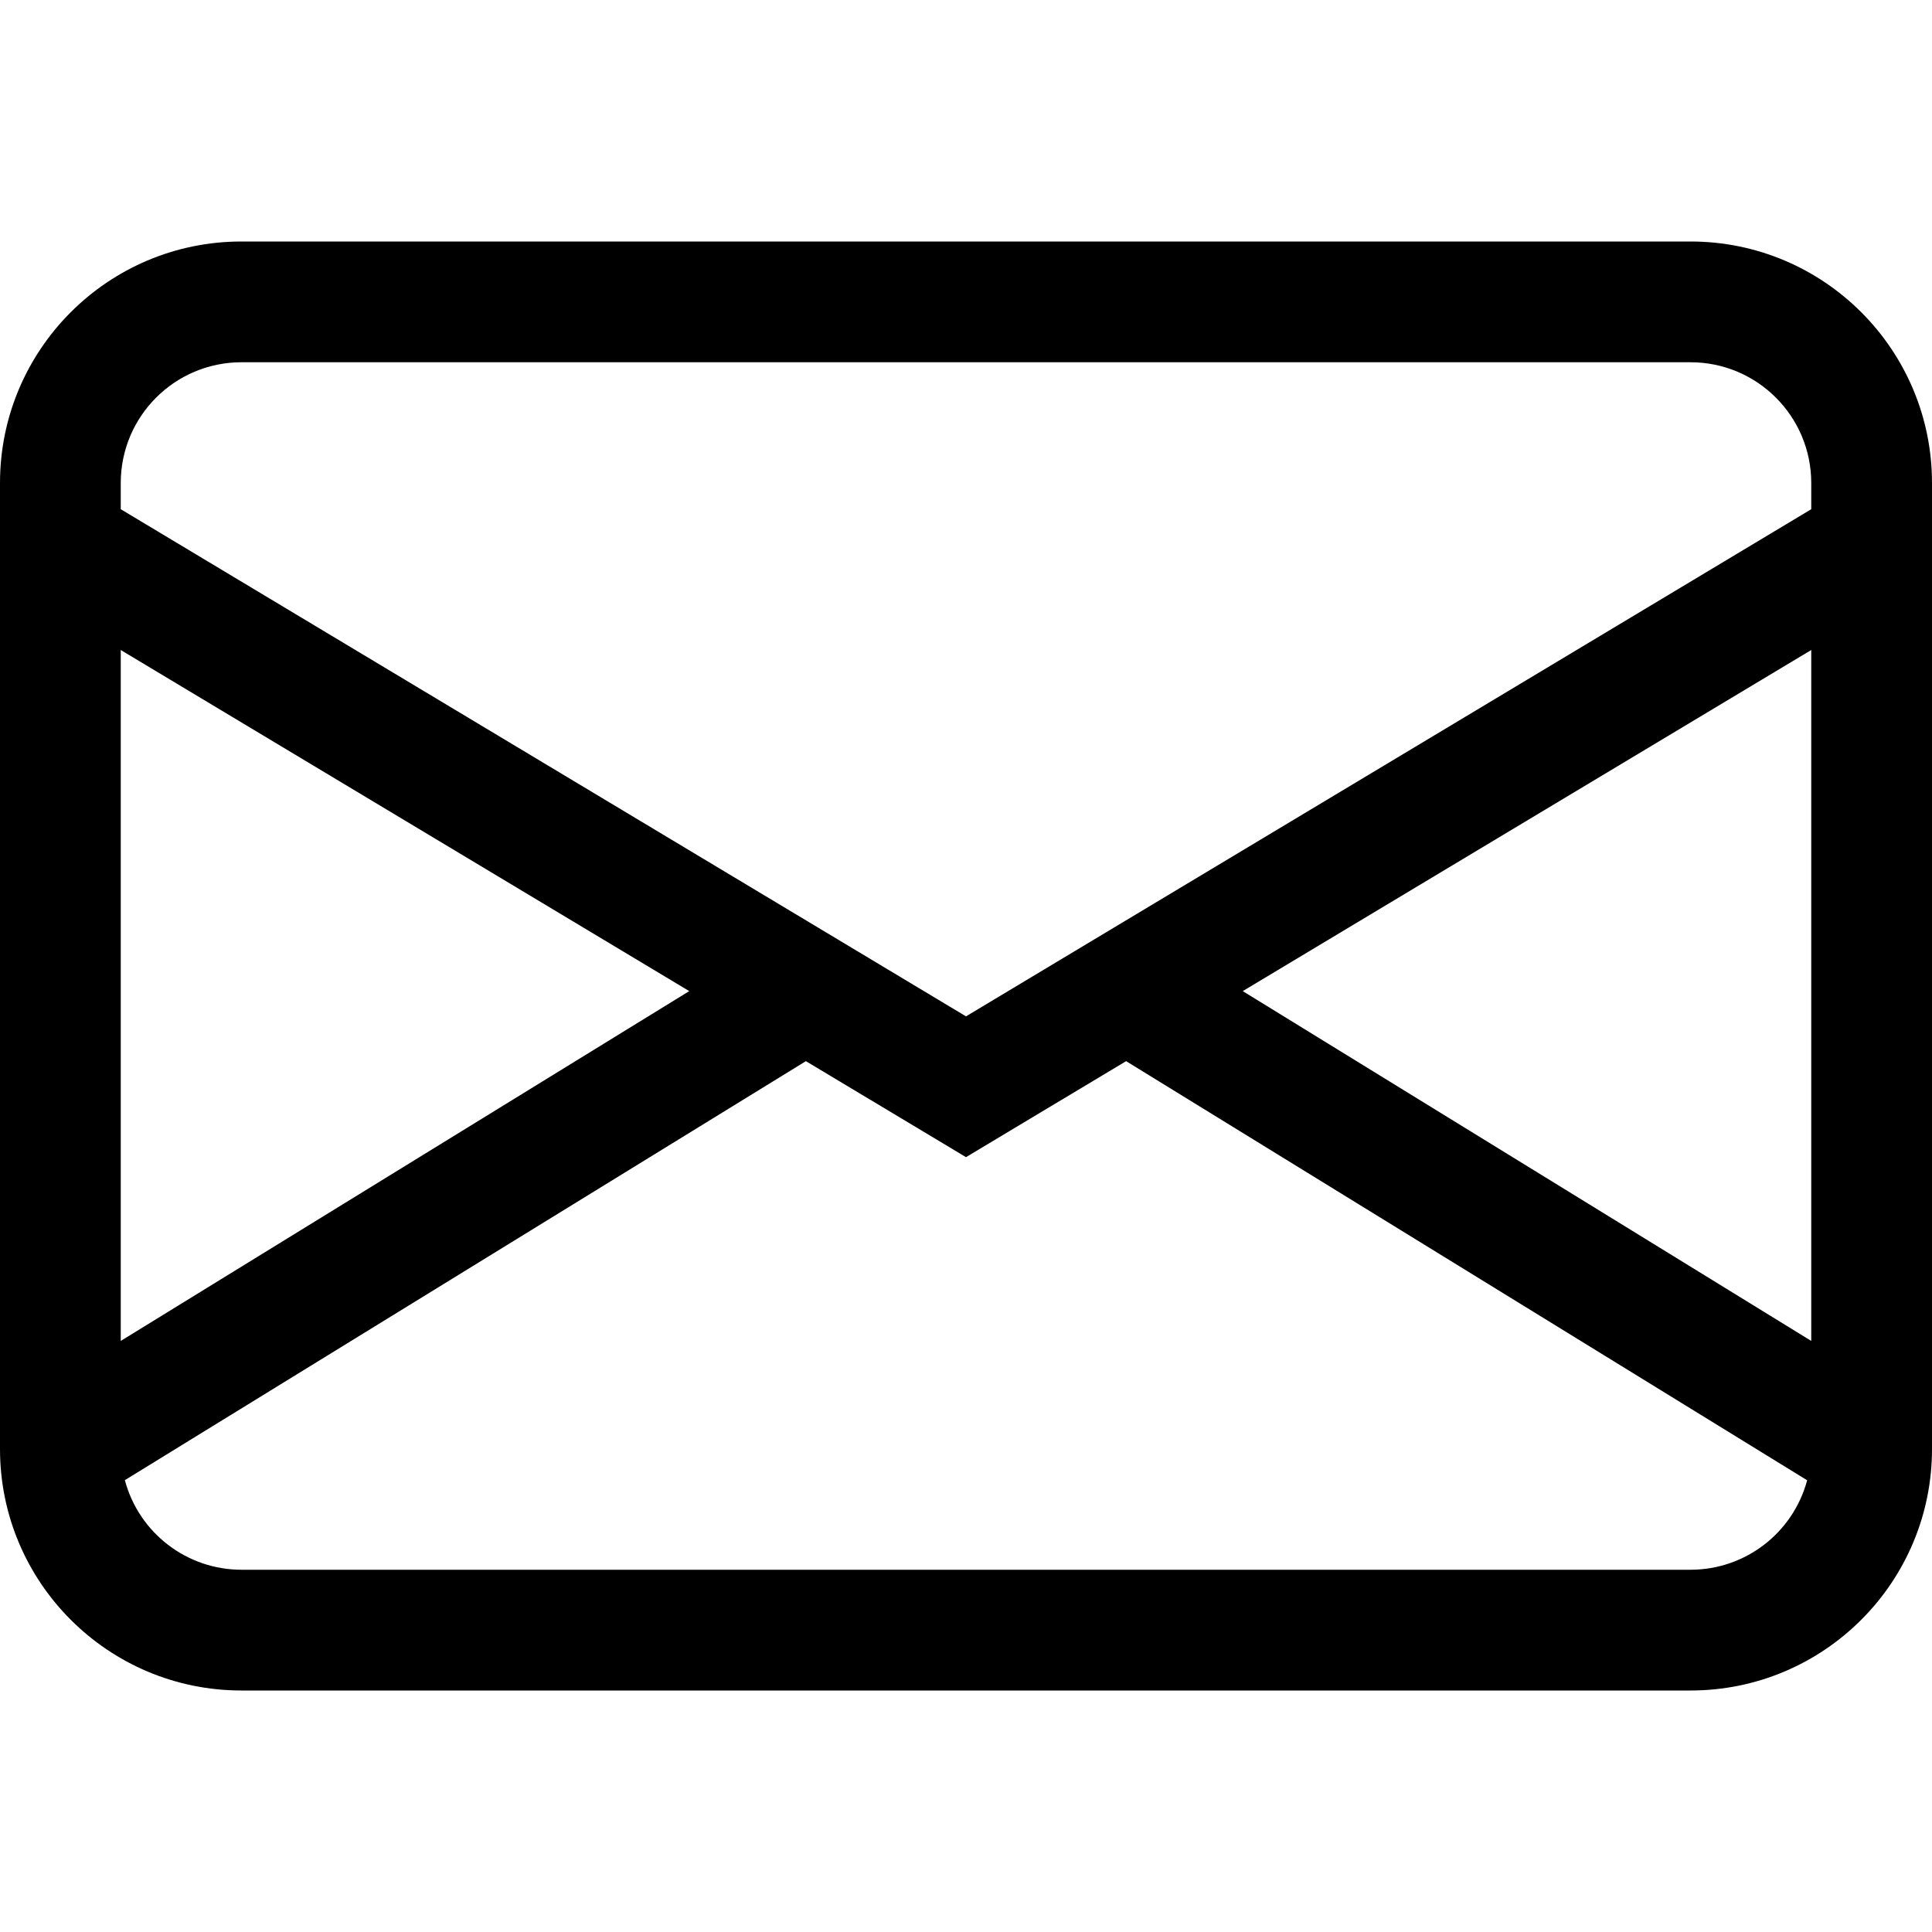
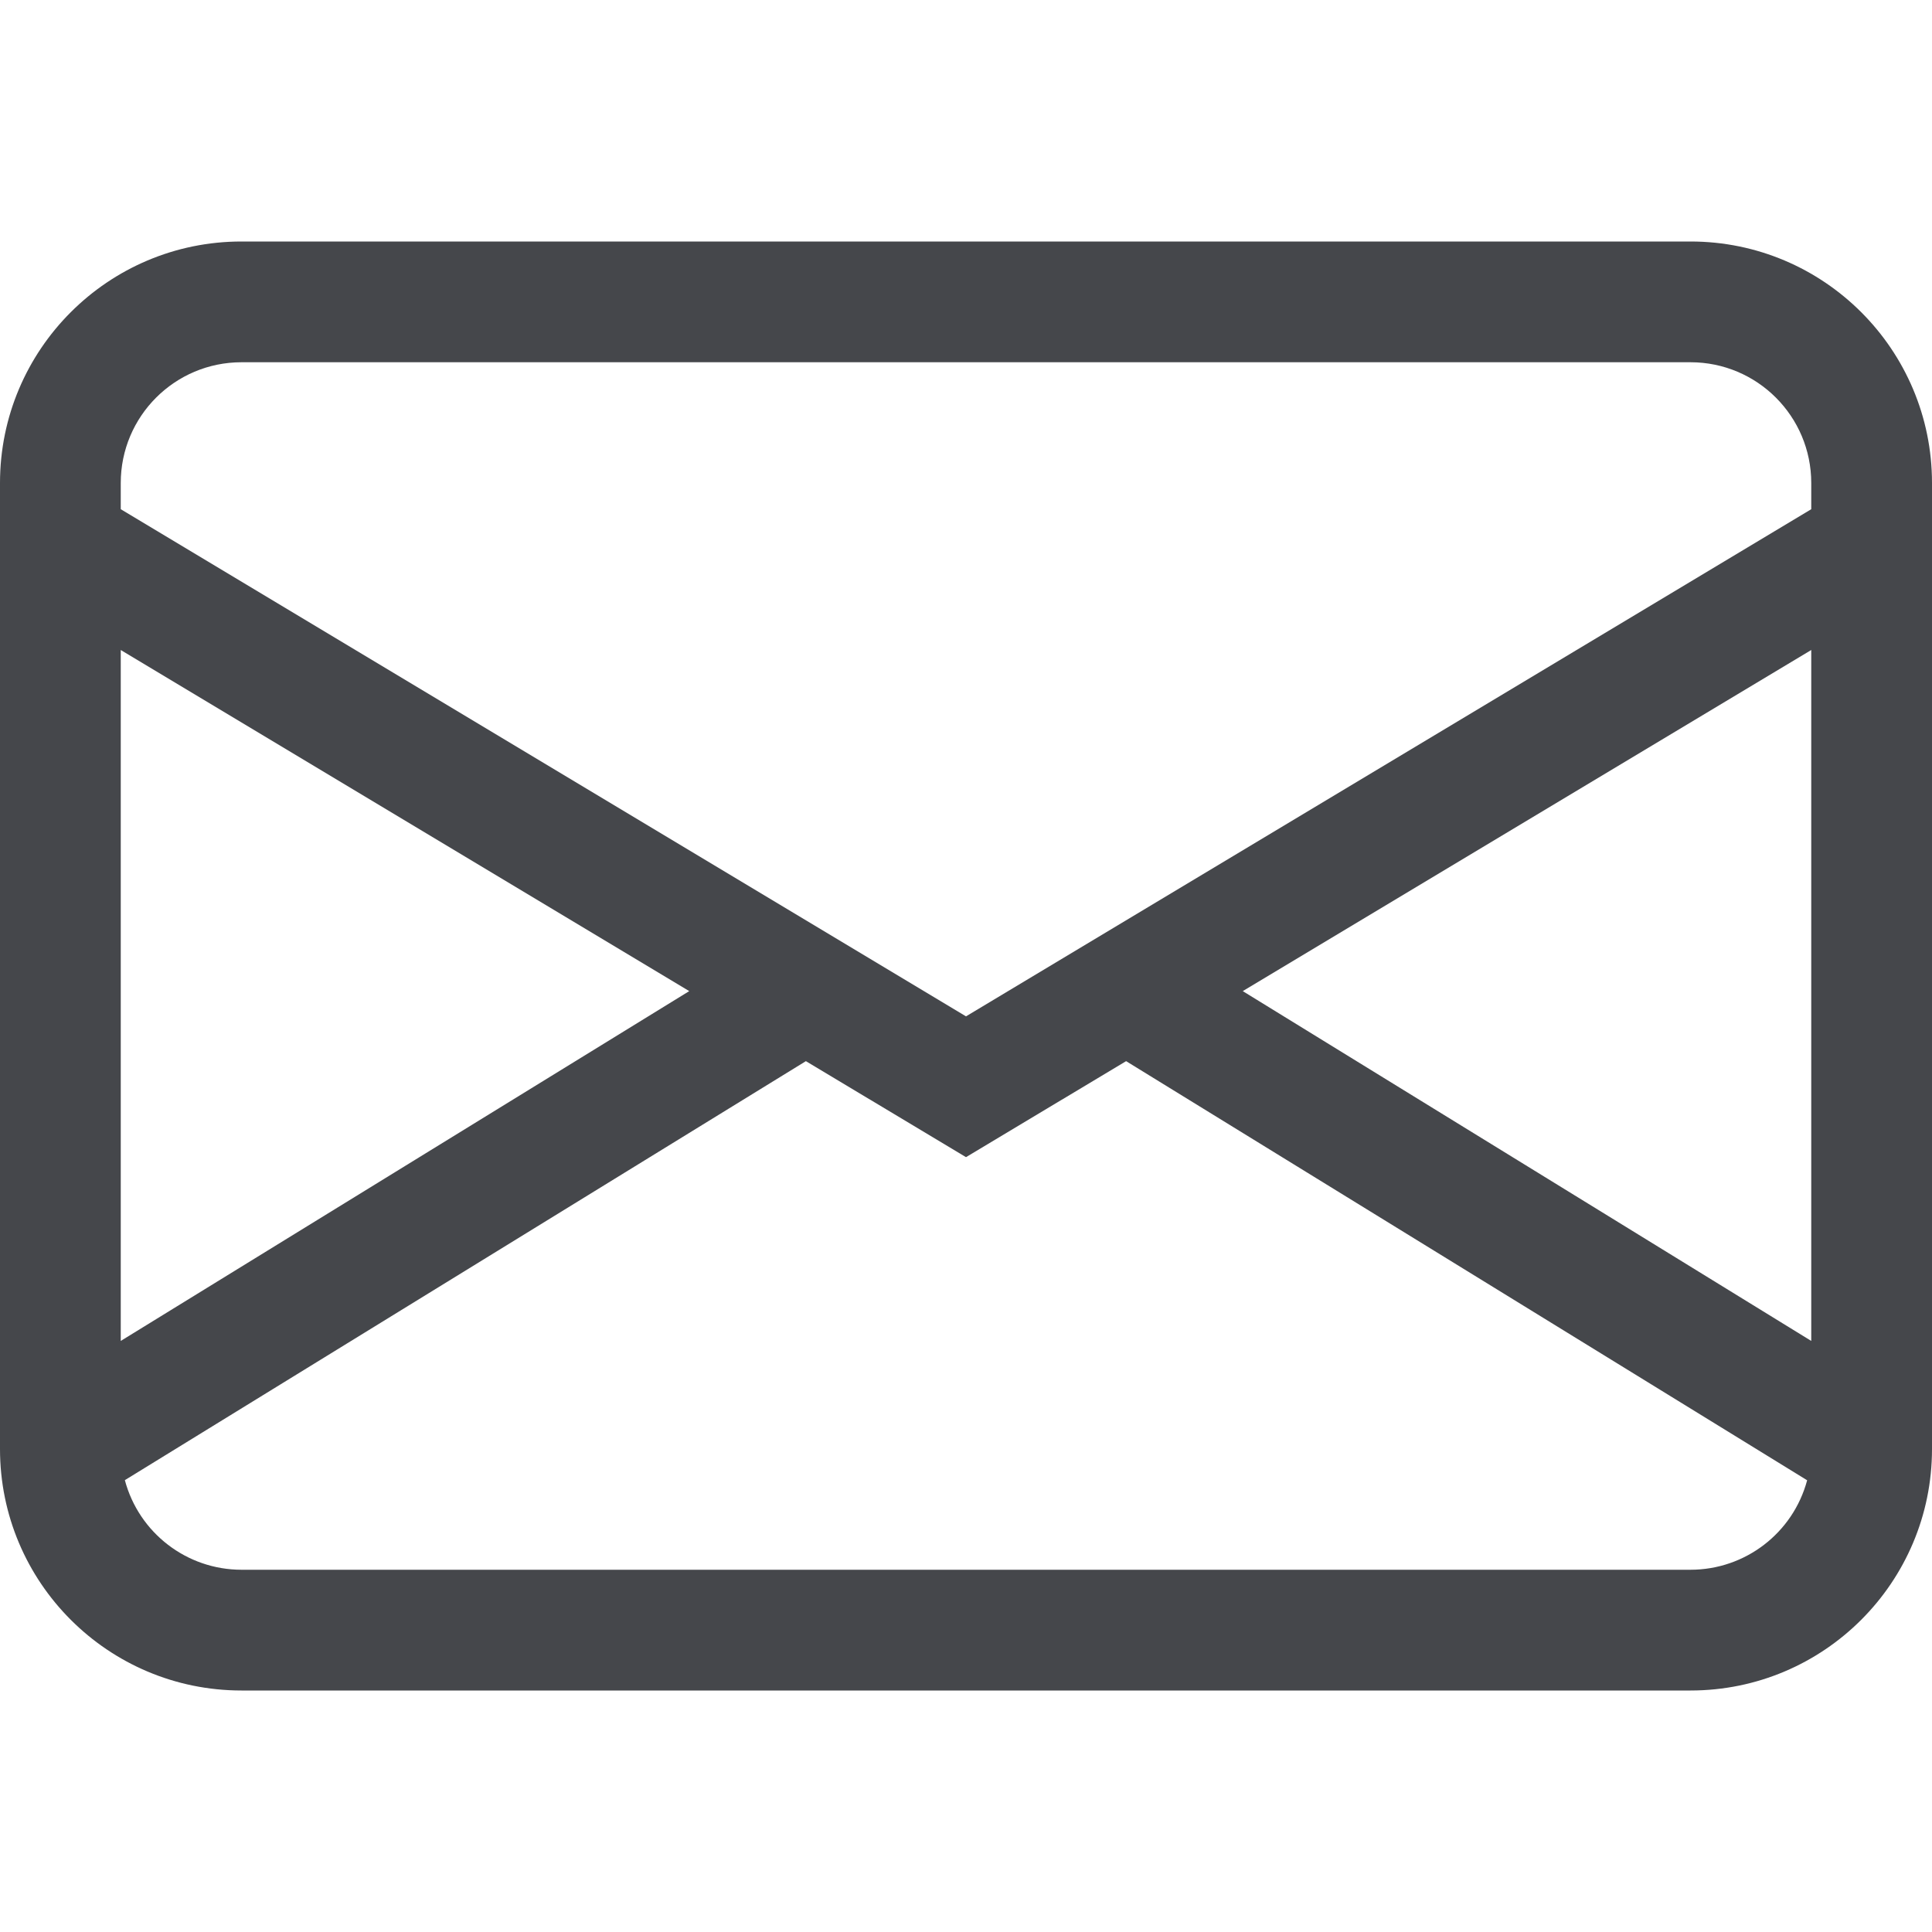
- <svg xmlns="http://www.w3.org/2000/svg" width="16" height="16" fill="currentColor" class="bi bi-envelope" viewBox="0 0 16 16">
+ <svg xmlns="http://www.w3.org/2000/svg" width="16" height="16" fill="#45474B" class="bi bi-envelope" viewBox="0 0 16 16">
  <path d="M0 4a2 2 0 0 1 2-2h12a2 2 0 0 1 2 2v8a2 2 0 0 1-2 2H2a2 2 0 0 1-2-2zm2-1a1 1 0 0 0-1 1v.217l7 4.2 7-4.2V4a1 1 0 0 0-1-1zm13 2.383-4.708 2.825L15 11.105zm-.034 6.876-5.64-3.471L8 9.583l-1.326-.795-5.64 3.47A1 1 0 0 0 2 13h12a1 1 0 0 0 .966-.741M1 11.105l4.708-2.897L1 5.383z" />
</svg>
